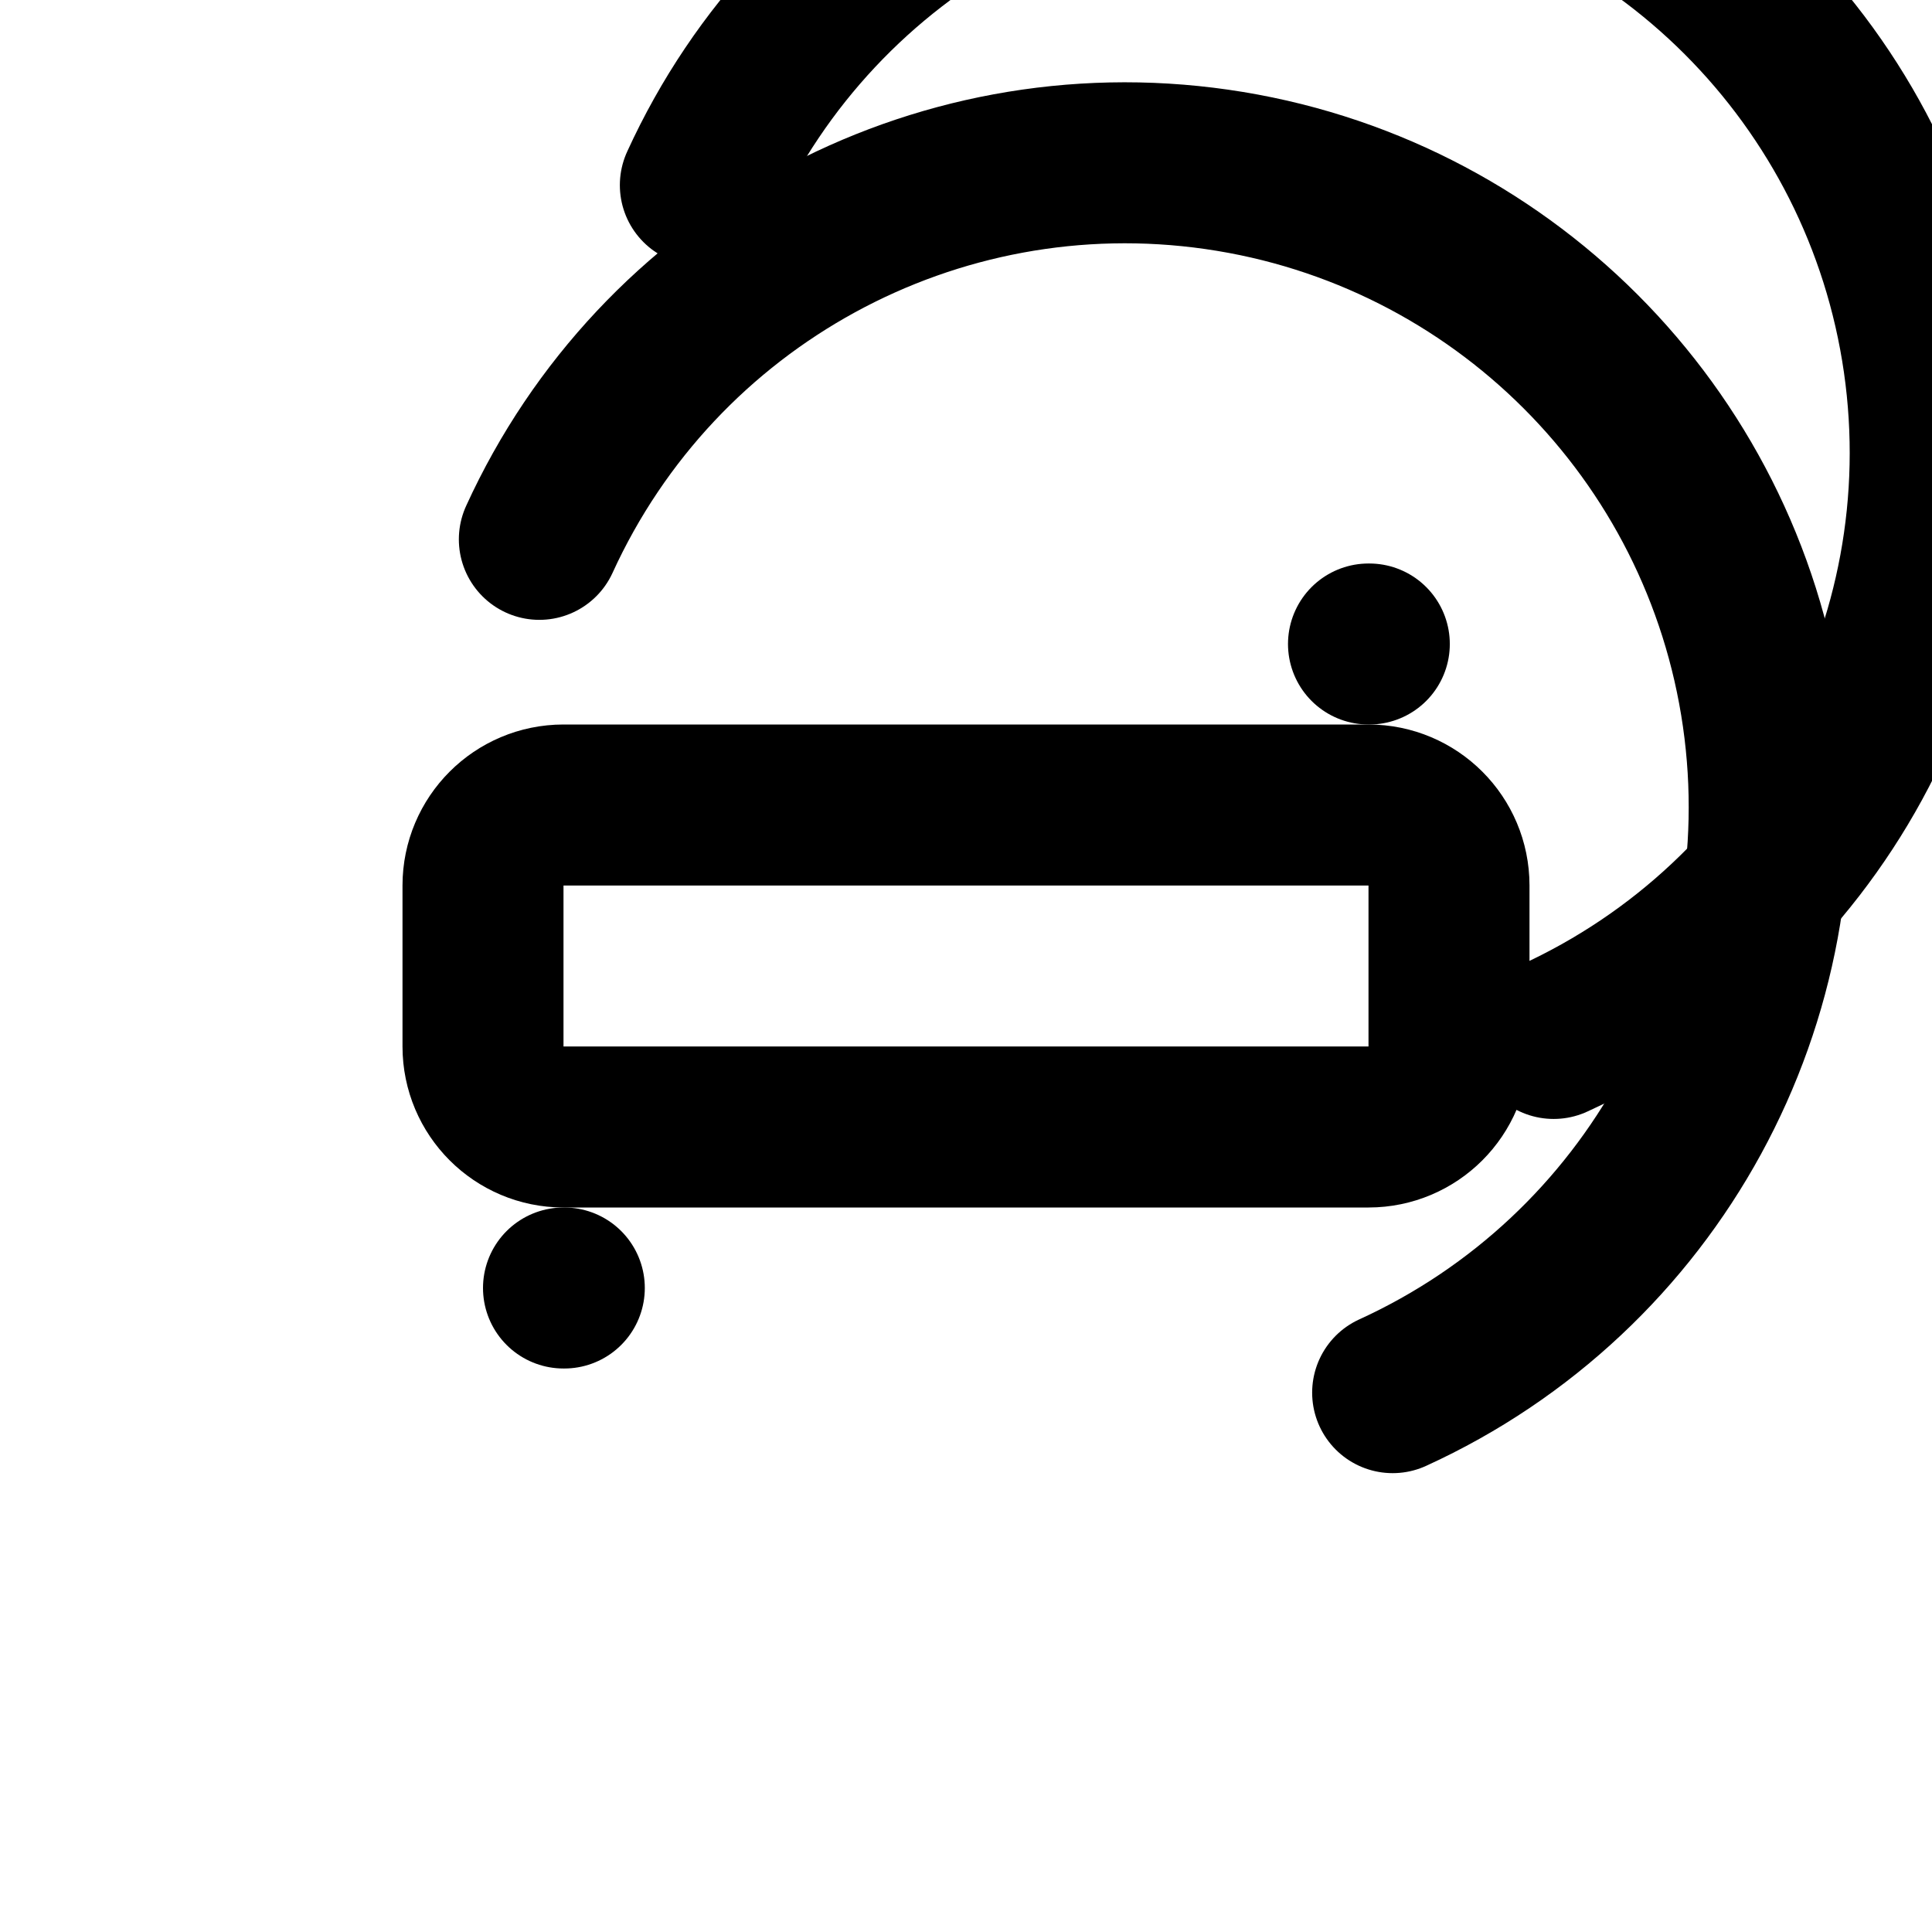
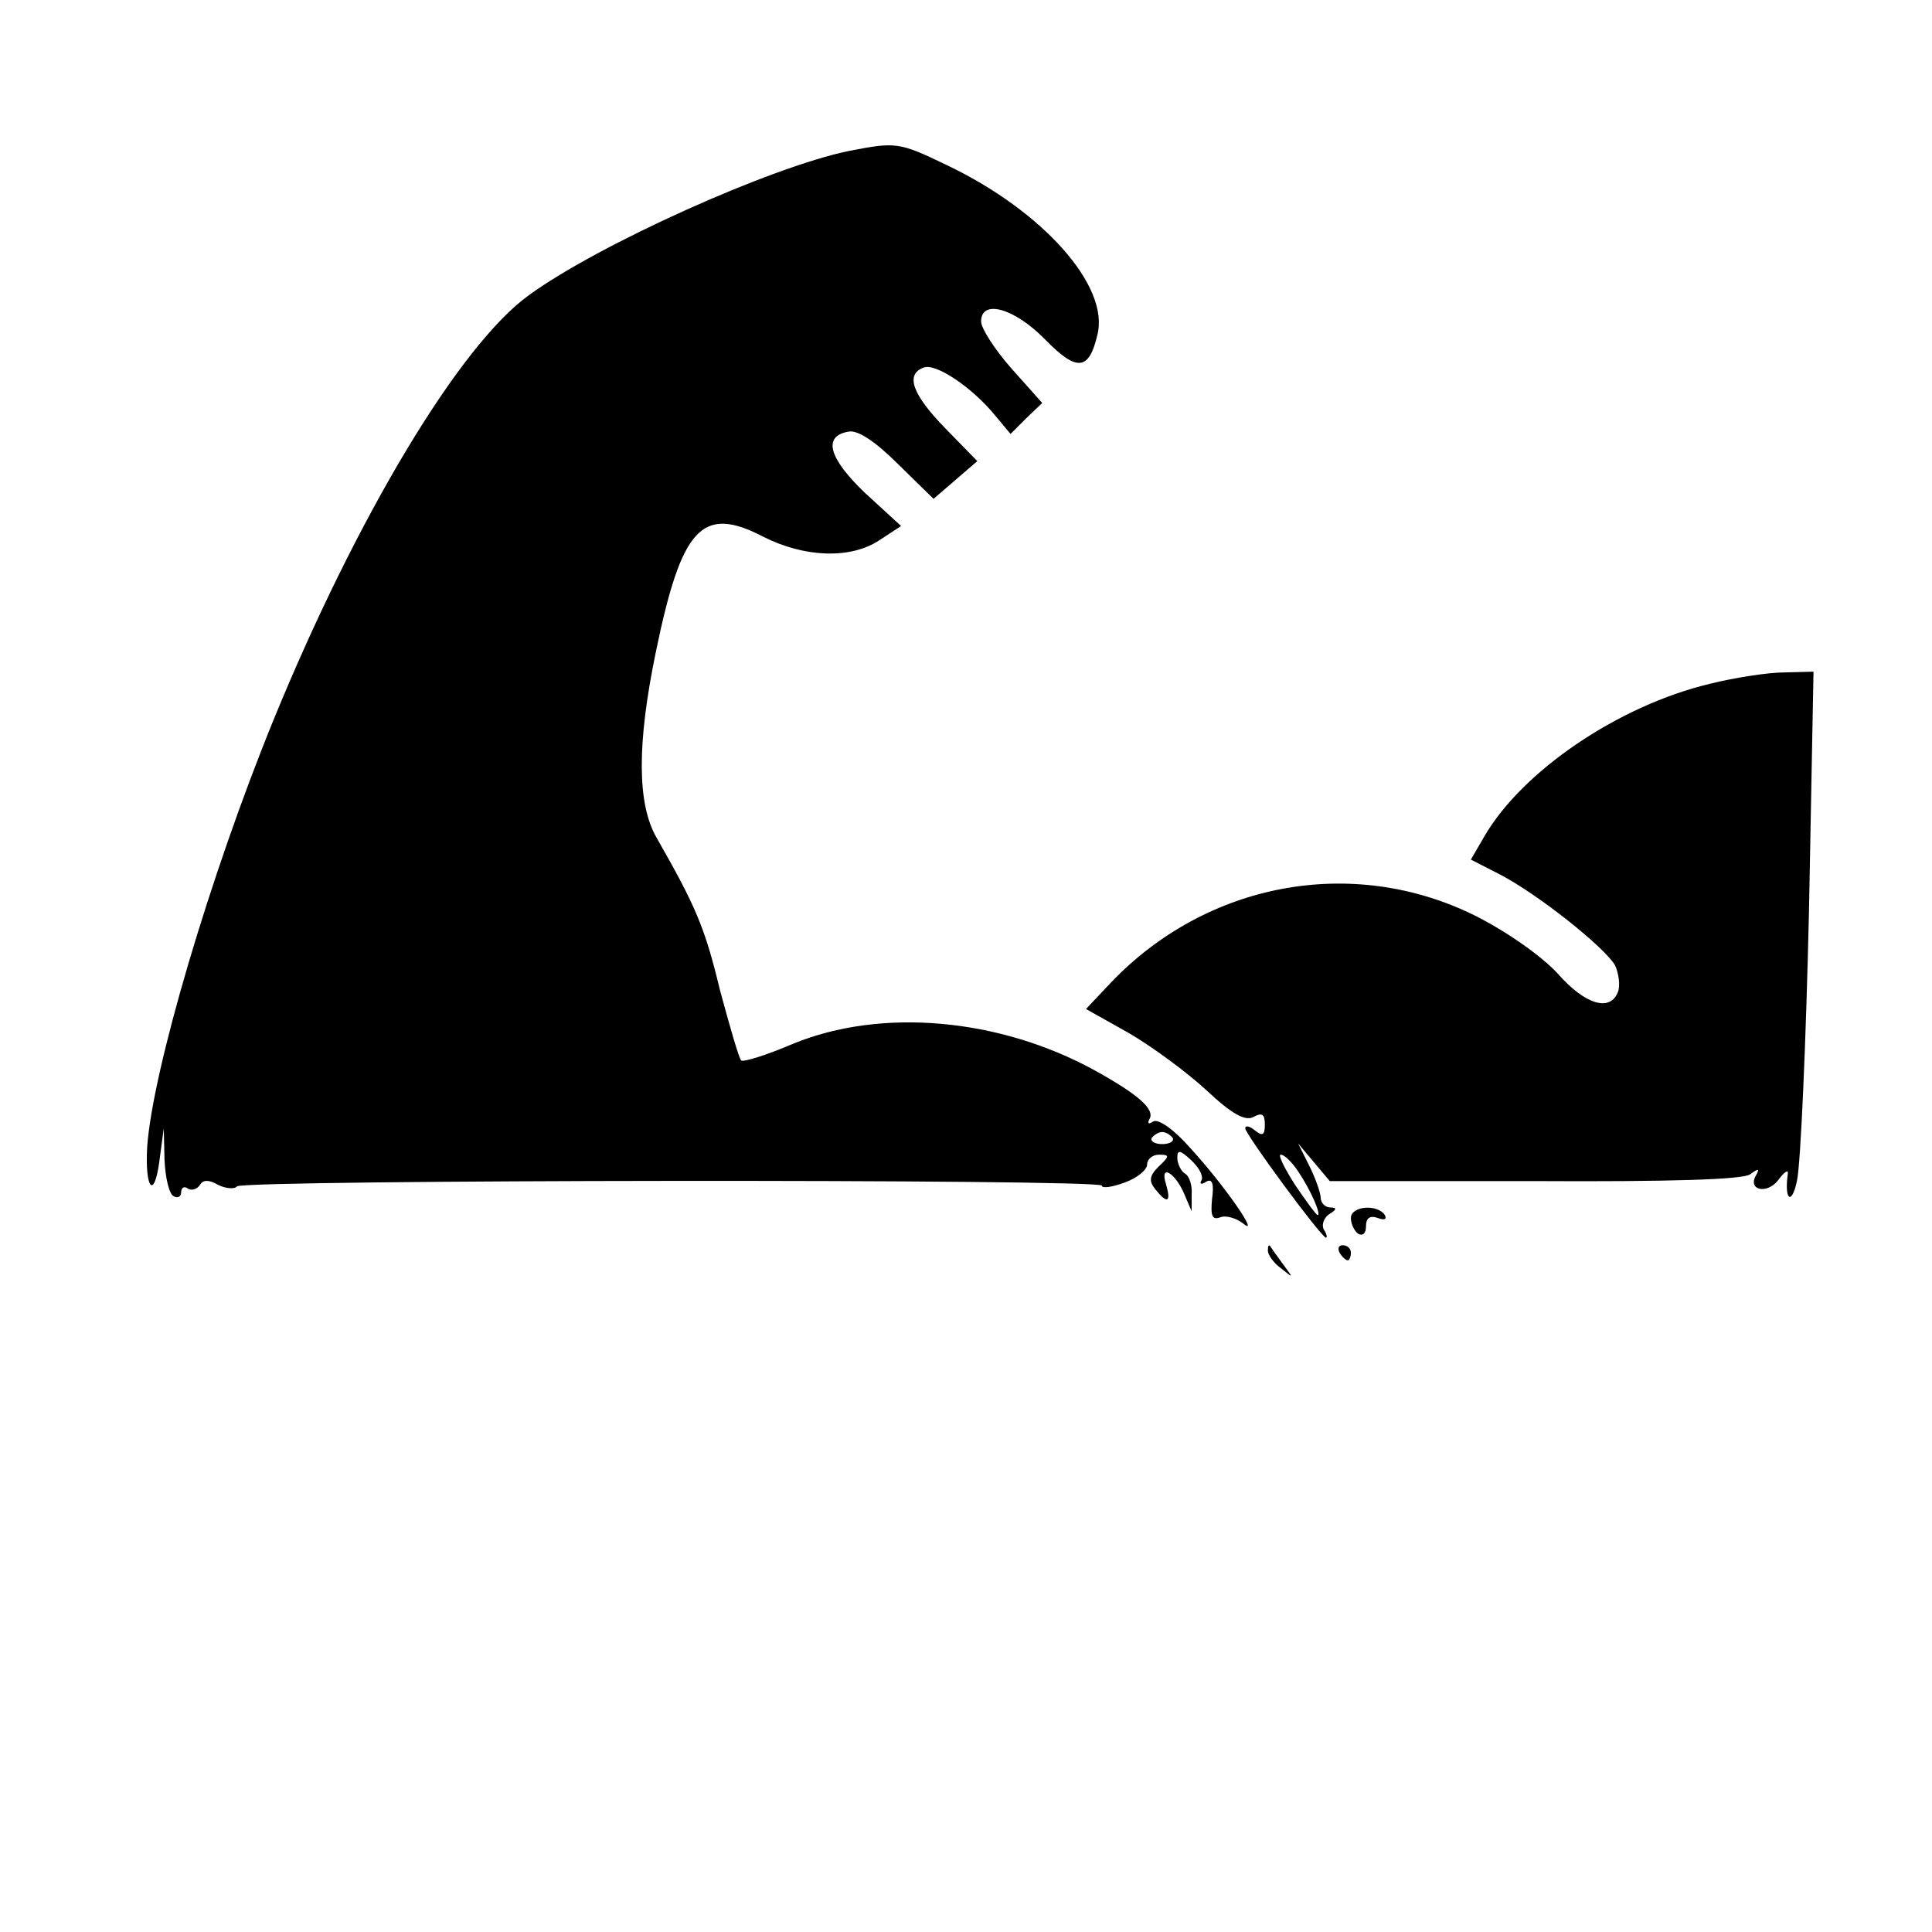
- <svg xmlns="http://www.w3.org/2000/svg" width="24" height="24" viewBox="0 0 24 24" fill="none" stroke="currentColor" stroke-width="2" stroke-linecap="round" stroke-linejoin="round" class="text-green-500">
-   <path d="M6.7 6.7a8 8 0 1 1 10.6 10.6" />
-   <path d="M8.7 2.3a8 8 0 1 1 10.6 10.6" />
-   <path d="M7 16h.01" />
-   <path d="M17 8h.01" />
-   <rect width="12" height="4" x="6" y="10" rx="1" />
+ <svg xmlns="http://www.w3.org/2000/svg" version="1.0" width="256pt" height="256pt" viewBox="0 0 256 256" preserveAspectRatio="xMidYMid meet">
+   <g transform="translate(0,256) scale(0.1,-0.1)" fill="#000000" stroke="none">
+     <path d="M1125 2360 c-103 -21 -332 -124 -424 -191 -92 -66 -229 -295 -339 -564 -84 -206 -160 -464 -167 -565 -3 -55 9 -70 16 -20 l6 45 1 -42 c1 -23 6 -45 12 -48 5 -3 10 -1 10 5 0 6 4 9 9 5 5 -3 12 -1 16 5 4 7 12 7 24 0 10 -5 22 -6 25 -2 9 9 1146 10 1146 1 0 -4 14 -2 30 4 17 6 30 17 30 24 0 7 7 13 16 13 14 0 14 -2 -1 -16 -12 -12 -13 -19 -4 -30 16 -20 21 -17 14 7 -9 28 13 15 25 -15 l9 -21 0 22 c1 12 -3 25 -9 28 -5 3 -10 13 -10 21 0 11 4 10 18 -3 11 -10 17 -22 14 -27 -3 -5 0 -6 6 -2 8 5 11 -2 8 -23 -2 -22 0 -28 11 -24 7 3 21 -1 30 -8 24 -20 -24 50 -70 100 -21 24 -42 39 -49 35 -6 -4 -8 -3 -5 3 8 13 -15 33 -73 65 -126 69 -282 83 -399 35 -35 -15 -67 -25 -69 -22 -3 3 -15 45 -28 93 -20 83 -32 111 -84 202 -26 45 -26 125 -1 246 34 165 61 195 142 153 55 -28 116 -30 154 -5 l29 19 -48 44 c-48 46 -56 75 -22 81 12 3 36 -13 66 -43 l47 -46 29 25 29 25 -42 43 c-44 45 -54 72 -29 81 16 6 64 -26 95 -64 l20 -24 21 21 21 20 -41 46 c-22 25 -40 53 -40 62 0 30 44 18 85 -24 42 -43 58 -41 69 6 17 65 -73 165 -199 225 -64 31 -68 31 -130 19z m429 -1308 c2 -4 -4 -8 -14 -8 -10 0 -16 4 -14 8 3 4 9 8 14 8 5 0 11 -4 14 -8z" />
+     <path d="M2266 1654 c-122 -29 -249 -116 -299 -202 l-18 -31 39 -20 c50 -26 138 -96 152 -120 5 -11 7 -27 4 -35 -10 -27 -43 -18 -80 24 -21 23 -68 56 -110 77 -162 80 -355 44 -482 -89 l-33 -35 57 -32 c31 -18 77 -52 103 -76 33 -31 51 -41 62 -35 11 6 15 4 15 -10 0 -14 -3 -16 -13 -8 -7 6 -13 7 -13 3 0 -8 101 -145 107 -145 2 0 1 5 -3 11 -3 6 0 15 7 20 10 6 11 9 2 9 -7 0 -13 6 -13 13 0 6 -7 26 -15 42 l-15 30 21 -25 21 -25 271 0 c179 -1 277 2 286 9 11 8 13 8 8 -1 -12 -20 14 -26 29 -7 8 11 14 15 13 9 -5 -35 5 -43 12 -10 5 22 12 183 16 358 l6 317 -39 -1 c-21 0 -66 -7 -98 -15z m-546 -646 c17 -25 31 -58 26 -58 -2 0 -15 18 -30 40 -14 22 -23 40 -19 40 5 0 15 -10 23 -22z" />
+     <path d="M1790 946 c0 -8 5 -18 10 -21 6 -3 10 1 10 10 0 11 5 15 16 11 8 -3 12 -2 9 4 -10 15 -45 12 -45 -4z" />
+     <path d="M1680 903 c0 -6 8 -17 18 -24 16 -13 16 -13 2 6 -8 11 -16 22 -17 24 -2 2 -3 0 -3 -6z" />
+     <path d="M1775 900 c3 -5 8 -10 11 -10 2 0 4 5 4 10 0 6 -5 10 -11 10 -5 0 -7 -4 -4 -10z" />
+   </g>
</svg>
